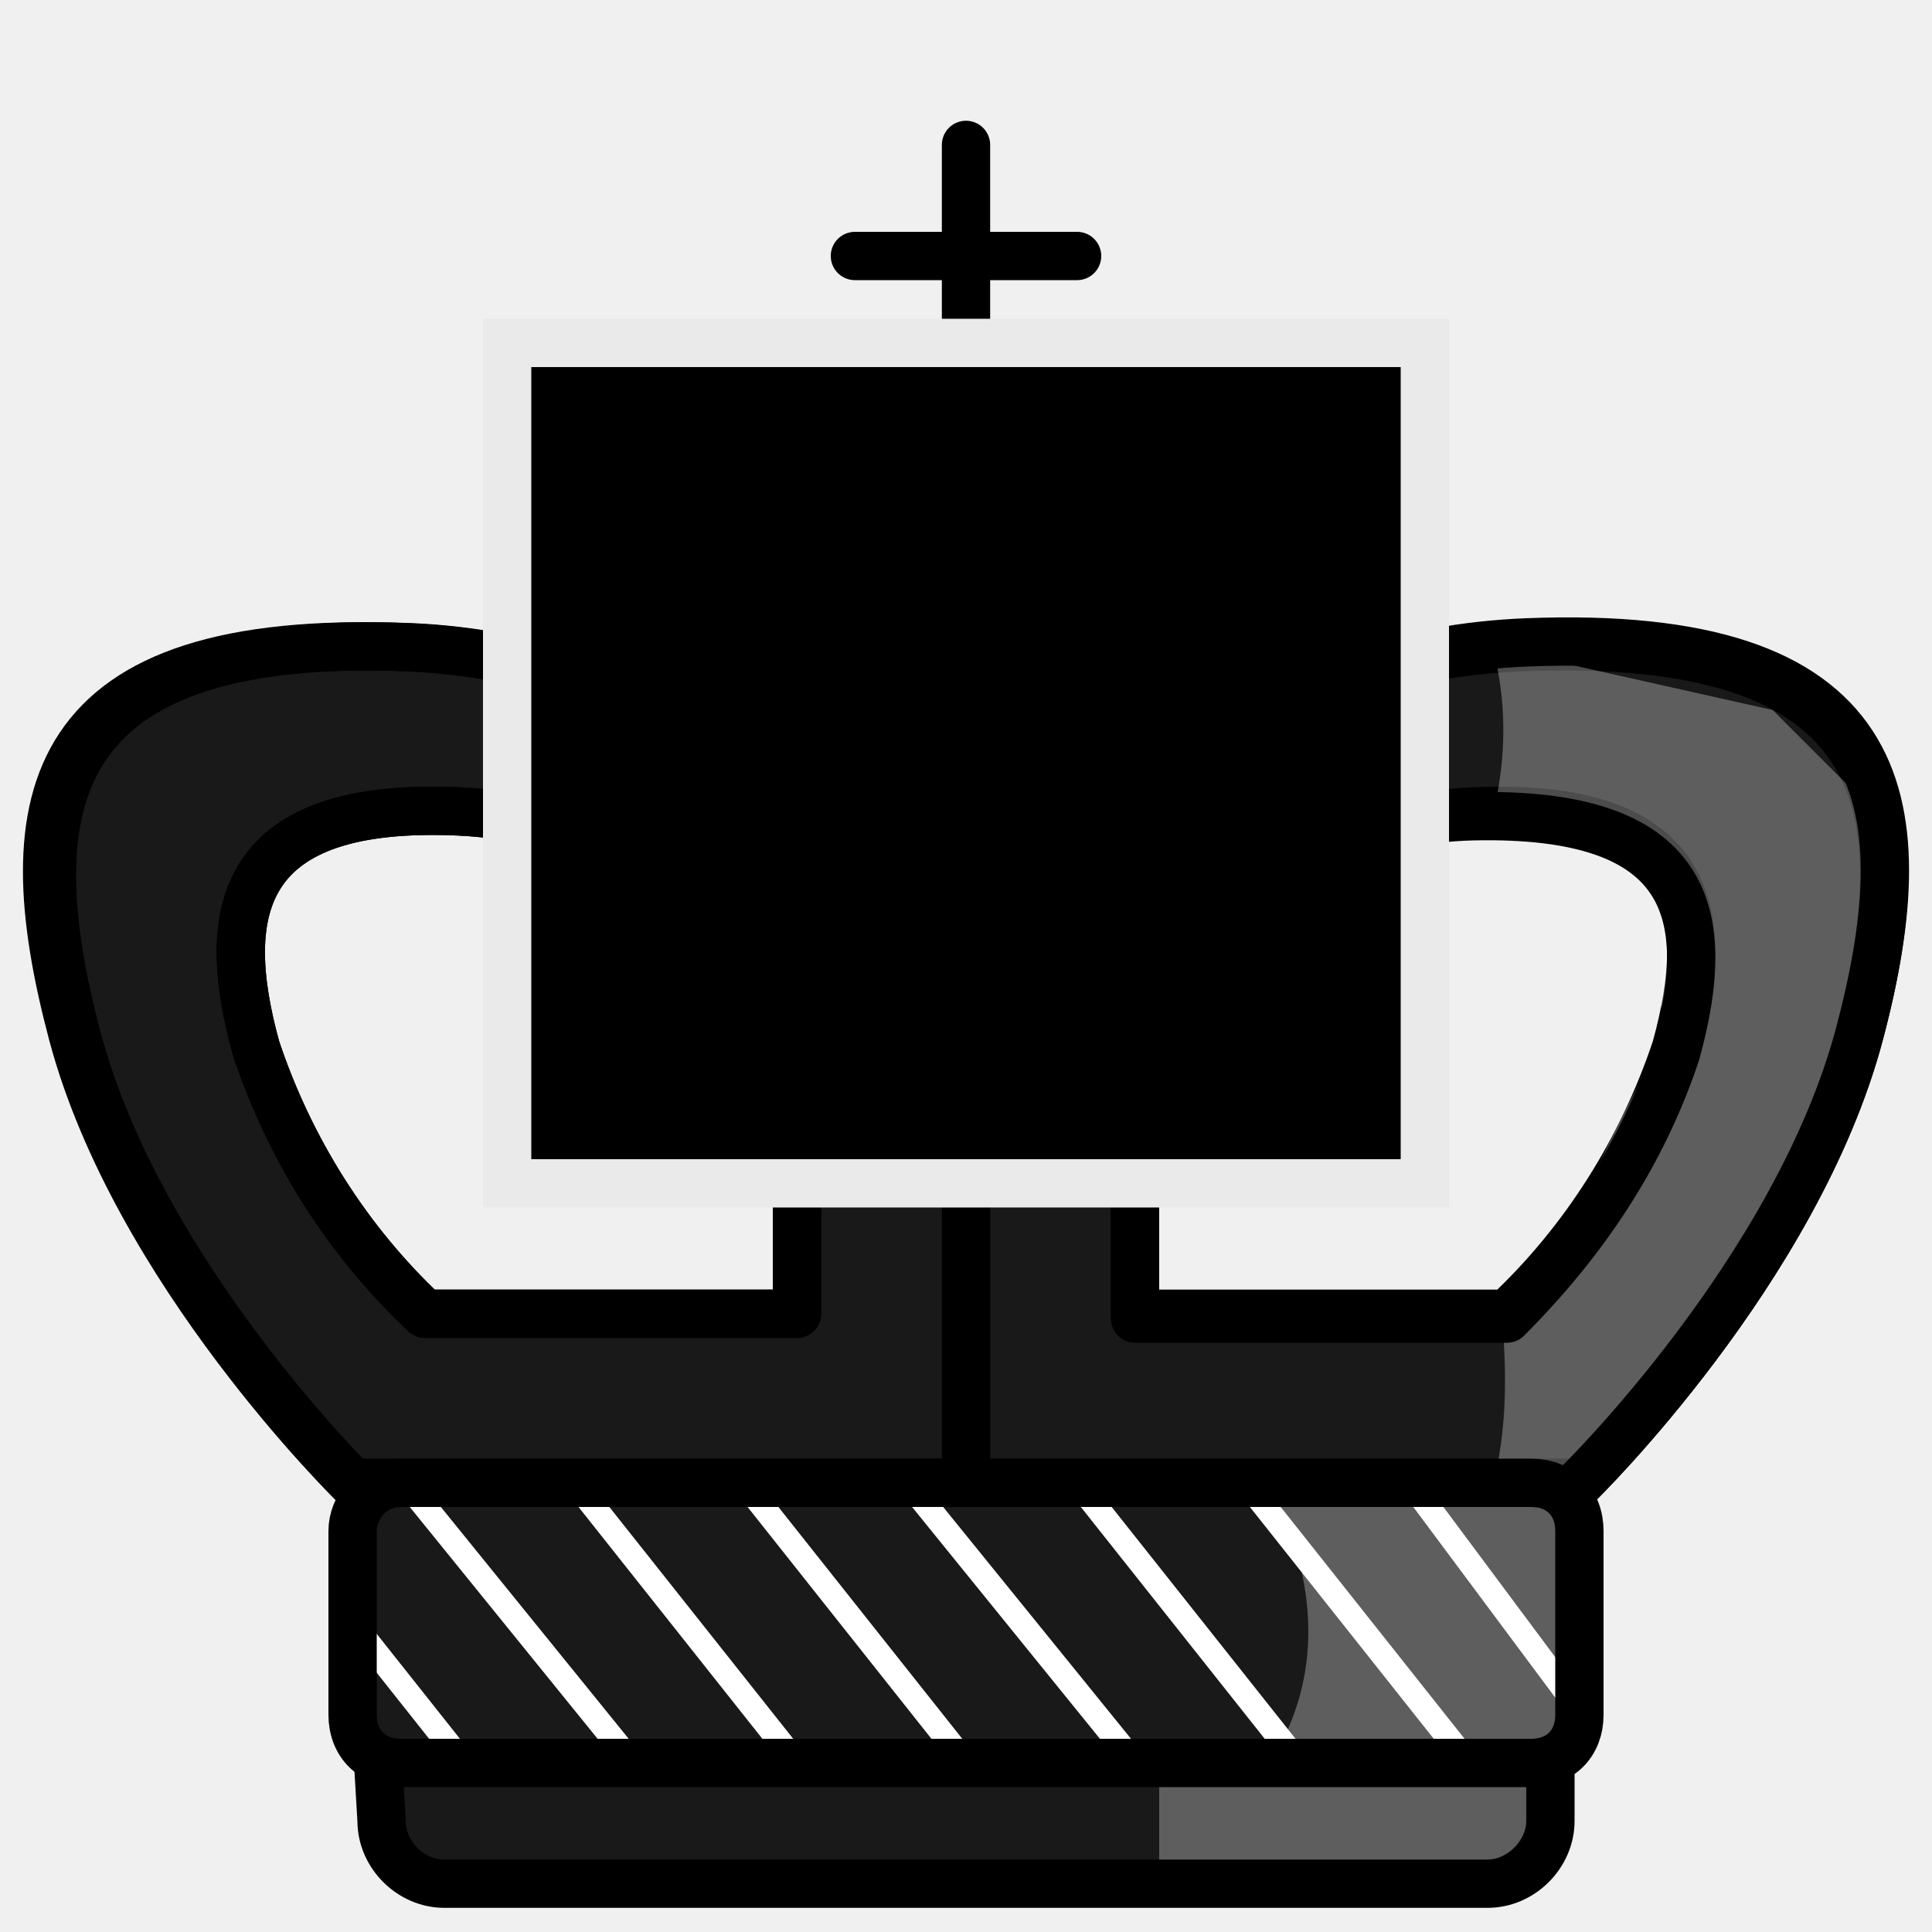
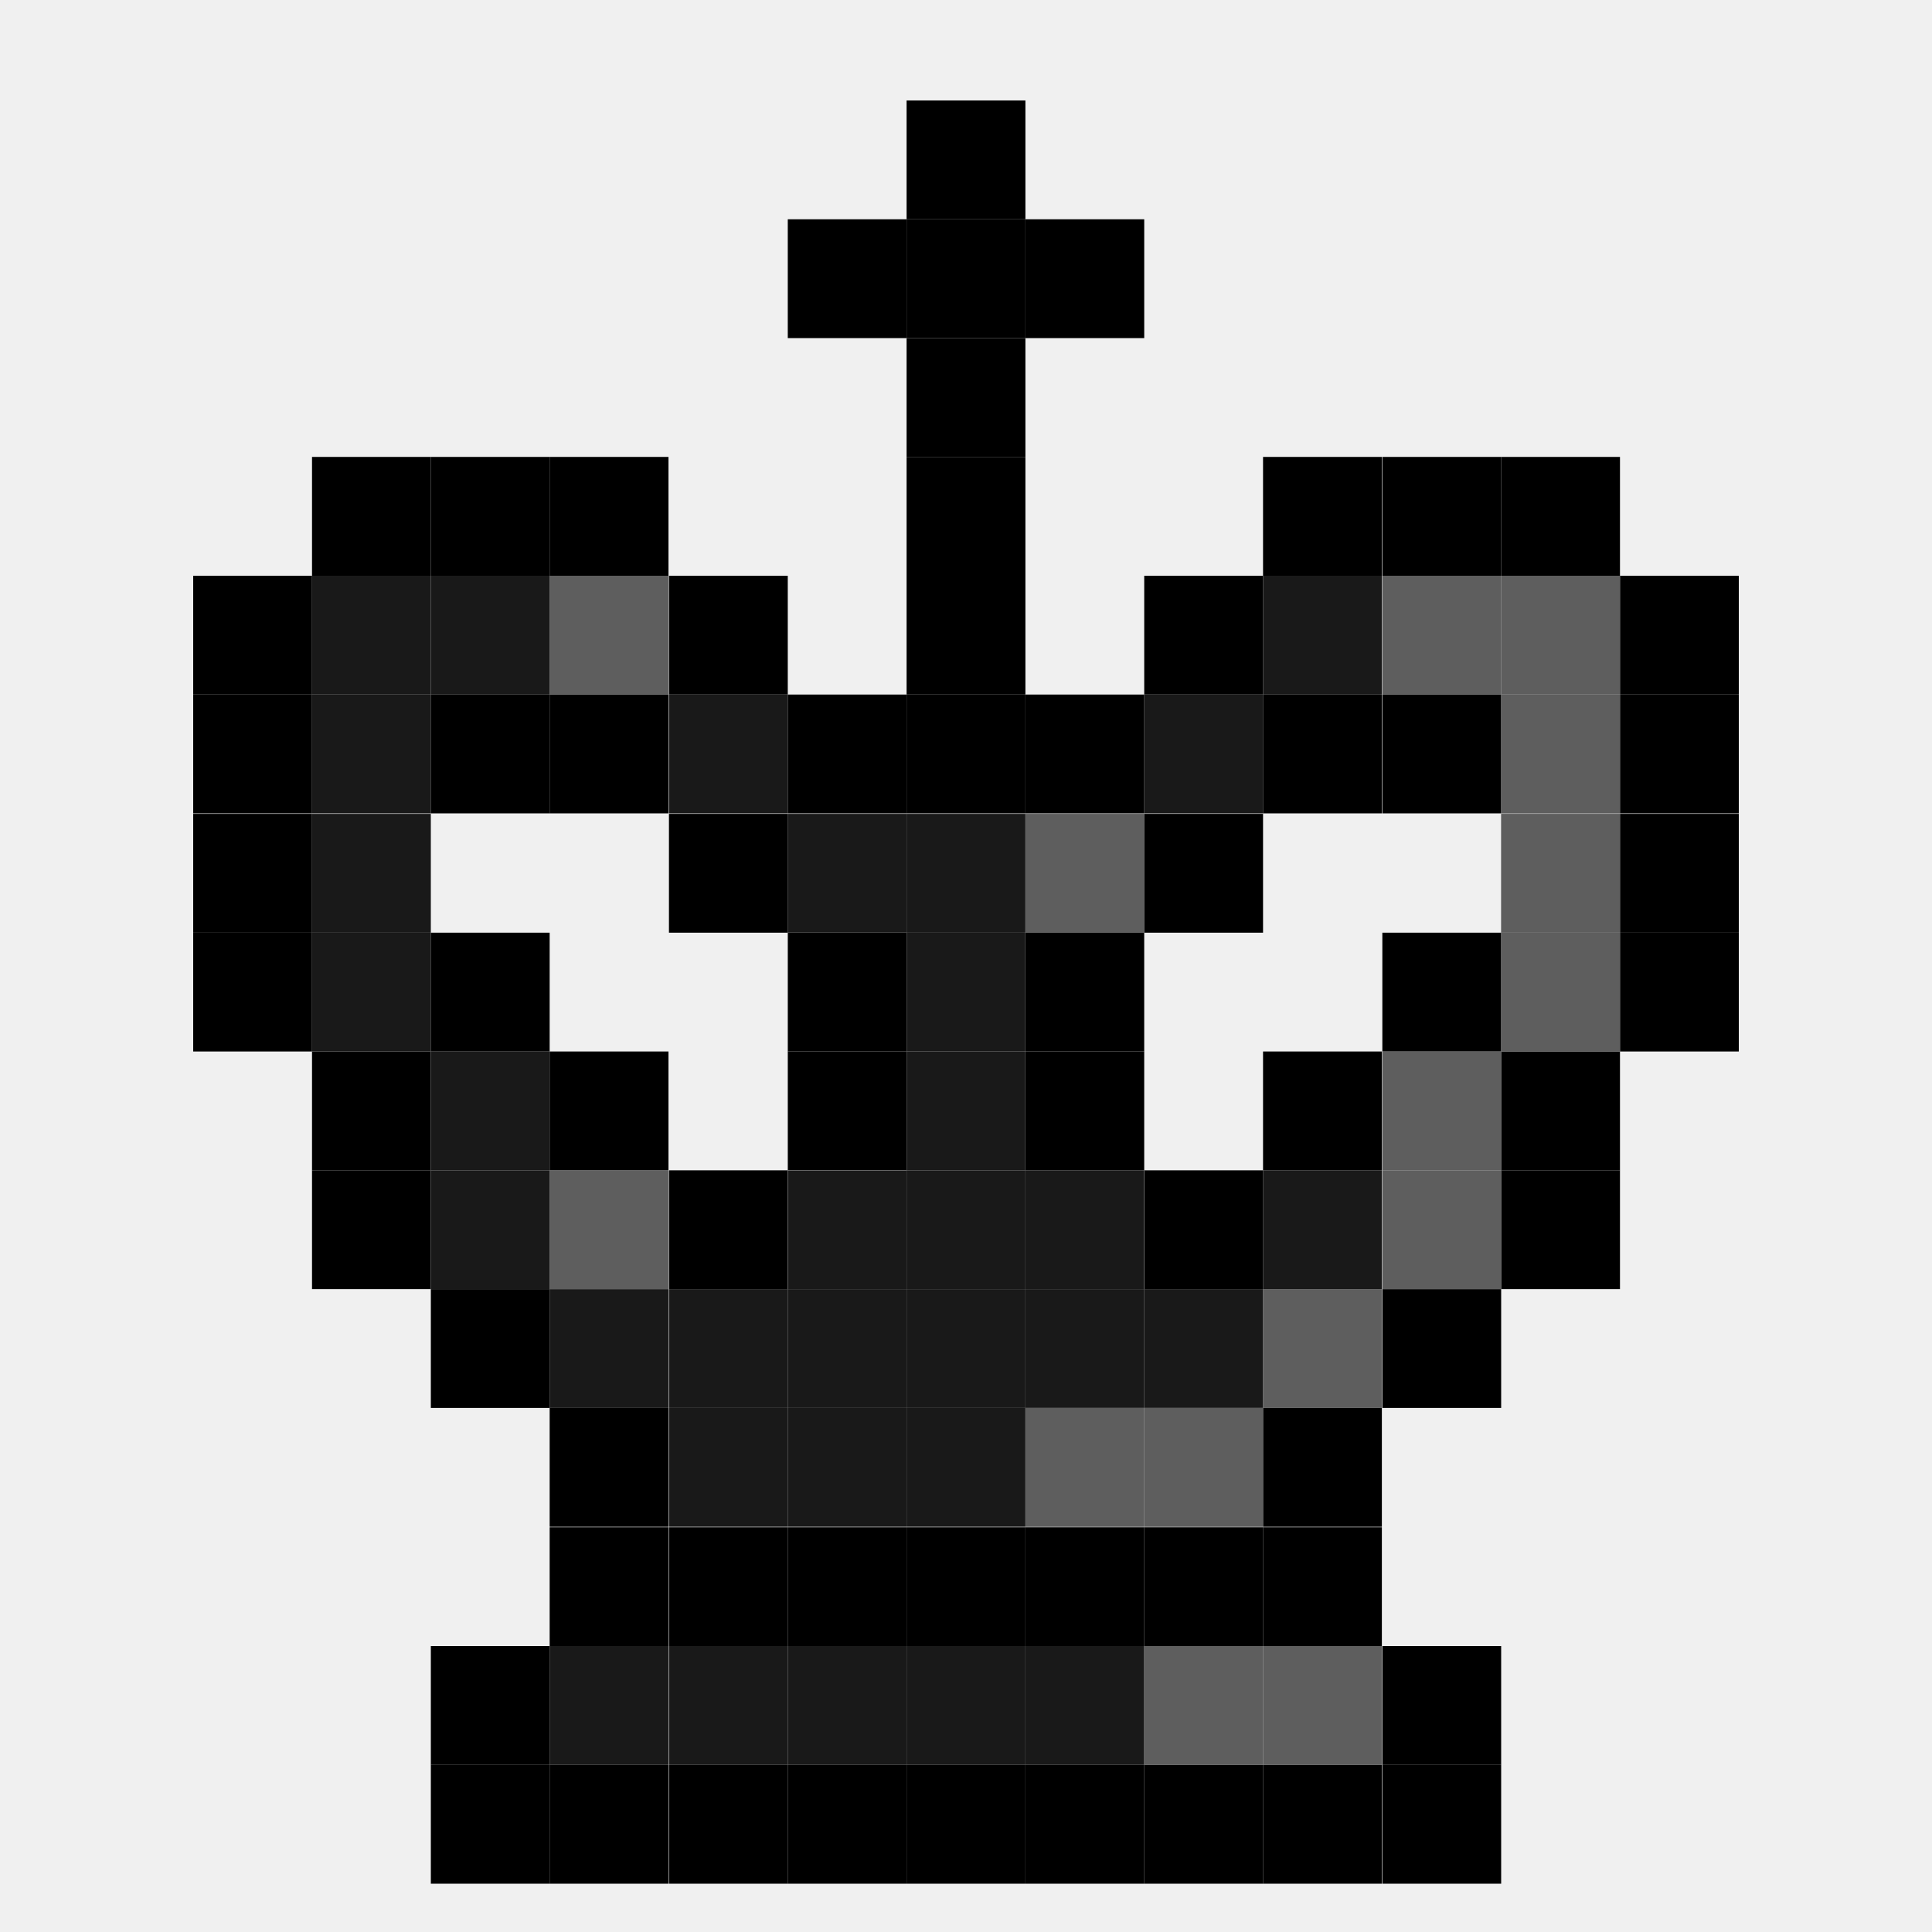
- <svg xmlns="http://www.w3.org/2000/svg" version="1.1" id="Calque_1" x="0px" y="0px" viewBox="0 0 40 40" style="enable-background:new 0 0 40 40;" xml:space="preserve">
-   <style type="text/css">
- 	.st0{fill:#191919;stroke:#000000;stroke-linecap:round;stroke-linejoin:round;}
- 	.st1{fill:none;stroke:#000000;stroke-linecap:round;stroke-linejoin:round;}
- 	.st2{fill-rule:evenodd;clip-rule:evenodd;fill:#191919;stroke:#000000;stroke-linecap:round;stroke-linejoin:round;}
- 	.st3{opacity:0.3;fill-rule:evenodd;clip-rule:evenodd;fill:#FFFFFF;enable-background:new    ;}
- 	.st4{fill:#191919;}
- 	.st5{fill:none;stroke:#FFFFFF;stroke-width:0.5;stroke-linecap:round;stroke-linejoin:round;}
- 	.st6{fill:none;stroke:#000000;stroke-miterlimit:10;}
- 	.st7{opacity:0.3;fill:#FFFFFF;enable-background:new    ;}
- 	.st8{stroke:#EAEAEA;stroke-miterlimit:10;}
- </style>
-   <path class="st0" d="M7.8,36h24.3l0,0v1.7c0,0.7-0.6,1.3-1.3,1.3H9.2c-0.7,0-1.3-0.6-1.3-1.3l0,0L7.8,36L7.8,36z" />
-   <line class="st1" x1="20" y1="12.2" x2="20" y2="3" />
-   <line class="st1" x1="17.7" y1="5.3" x2="22.3" y2="5.3" />
-   <path class="st2" d="M20,26.1l-4.6-10.4c0.6-3.3,1.2-5.8,4.6-5.8s4,2.4,4.6,5.8L20,26.1z" />
-   <path class="st3" d="M20.5,9.9c0.7,3.4,0.7,7,0,10.4l3.5-4.6v-3.5L20.5,9.9z" />
-   <path class="st2" d="M31.5,13.4C24,13.7,20,19.8,20,22.6v8.1h12.7c0,0,4.5-4.4,5.8-9.3S39,13.1,31.5,13.4z M34.7,21.7  c-0.7,2.1-1.9,4-3.5,5.5h-7.7v-4.9c0-1.7,2.5-5.3,7-5.5S35.5,18.8,34.7,21.7z" />
-   <path class="st2" d="M8.4,13.4c7.5,0.3,11.6,6.4,11.6,9.2v8.1H7.3c0,0-4.5-4.4-5.8-9.3S0.9,13.1,8.4,13.4z M5.3,21.7  c0.7,2.1,1.9,4,3.5,5.5h7.7v-4.9c0-1.7-2.5-5.3-7-5.5S4.5,18.8,5.3,21.7z" />
-   <path class="st3" d="M30.9,13.4c0.3,1.1,0.3,2.3,0,3.5l3.5,1.1v3.5l-2.3,4.6l-1,1.2c0.1,1.2,0.1,2.3-0.2,3.5h2.3l3.5-5.7l2.3-5.8  v-2.3l-2.3-2.3L30.9,13.4z" />
-   <path class="st4" d="M8.3,30.7h23.4c0.6,0,1,0.4,1,1v3.8c0,0.6-0.4,1-1,1H8.3c-0.6,0-1-0.4-1-1v-3.8C7.3,31.2,7.7,30.7,8.3,30.7z" />
-   <line class="st5" x1="9.6" y1="36.5" x2="7.3" y2="33.6" />
-   <polyline class="st5" points="32.7,35.4 29.2,30.7 25.8,30.7 30.4,36.5 26.9,36.5 22.3,30.7 18.8,30.7 23.5,36.5 20,36.5 15.4,30.7   11.9,30.7 16.5,36.5 13.1,36.5 8.4,30.7 " />
-   <path class="st3" d="M32.7,36.5h-6.4c1.1-1.8,1-3.7,0-5.8h6.4V36.5z" />
-   <path class="st1" d="M23.5,27.3h7.7c1.6-1.6,2.8-3.4,3.5-5.5c0.8-2.9,0.3-5-4.2-4.9s-7,3.8-7,5.5L23.5,27.3z" />
-   <path class="st1" d="M32.7,30.7c0,0,4.5-4.4,5.8-9.3s0.6-8.4-6.9-8.1c-2.5,0.1-4.9,0.9-6.9,2.3C24,12.4,23.4,9.9,20,9.9  s-4,2.4-4.6,5.8l0,0c-2-1.4-4.5-2.2-6.9-2.3c-7.5-0.3-8.2,3.2-6.9,8.1s5.8,9.3,5.8,9.3" />
-   <path class="st1" d="M5.3,21.7c0.7,2.1,1.9,4,3.5,5.5h7.7v-4.9c0-1.7-2.5-5.3-7-5.5S4.5,18.8,5.3,21.7z" />
-   <path class="st6" d="M8.3,30.7h23.4c0.6,0,1,0.4,1,1v3.8c0,0.6-0.4,1-1,1H8.3c-0.6,0-1-0.4-1-1v-3.8C7.3,31.2,7.7,30.7,8.3,30.7z" />
-   <path class="st7" d="M24,37h7.6l0,0v0.7c0,0.4-0.4,0.8-0.8,0.8H24l0,0V37L24,37z" />
-   <rect x="10.5" y="7.1" class="st8" width="19" height="17.4" />
+ <svg xmlns="http://www.w3.org/2000/svg" id="Calque_1" data-name="Calque 1" viewBox="0 0 40 40">
+   <defs>
+     <style>.cls-1{fill:#191919;}.cls-2,.cls-3{fill:#fff;}.cls-3{opacity:0.3;}</style>
+   </defs>
+   <rect x="8.92" y="36.54" width="2.46" height="2.46" />
+   <rect x="8.92" y="34.08" width="2.46" height="2.46" />
+   <rect x="11.38" y="36.54" width="2.46" height="2.46" />
+   <rect x="13.85" y="36.54" width="2.46" height="2.46" />
+   <rect x="16.31" y="36.54" width="2.46" height="2.46" />
+   <rect x="18.77" y="36.54" width="2.46" height="2.46" />
+   <rect x="21.23" y="36.54" width="2.46" height="2.46" />
+   <rect x="23.69" y="36.54" width="2.46" height="2.46" />
+   <rect x="26.15" y="36.54" width="2.46" height="2.46" />
+   <rect x="28.62" y="36.54" width="2.46" height="2.46" />
+   <rect x="28.62" y="34.08" width="2.46" height="2.46" />
+   <rect x="26.15" y="31.62" width="2.46" height="2.46" />
+   <rect x="26.15" y="29.15" width="2.46" height="2.46" />
+   <rect x="31.08" y="24.23" width="2.46" height="2.46" />
+   <rect x="28.62" y="26.69" width="2.46" height="2.46" />
+   <rect x="31.08" y="21.77" width="2.46" height="2.46" />
+   <rect x="31.08" y="9.46" width="2.46" height="2.46" />
+   <rect x="33.54" y="19.31" width="2.46" height="2.46" />
+   <rect x="33.54" y="16.85" width="2.46" height="2.46" />
+   <rect x="33.54" y="14.38" width="2.46" height="2.46" />
+   <rect x="33.54" y="11.92" width="2.46" height="2.46" />
+   <rect x="28.62" y="9.46" width="2.46" height="2.46" />
+   <rect x="26.15" y="9.46" width="2.46" height="2.46" />
+   <rect x="4" y="11.92" width="2.46" height="2.46" />
+   <rect x="6.46" y="9.46" width="2.46" height="2.46" />
+   <rect x="8.92" y="9.46" width="2.46" height="2.46" />
+   <rect x="11.38" y="9.46" width="2.46" height="2.46" />
+   <rect x="13.85" y="11.92" width="2.46" height="2.46" />
+   <rect x="16.31" y="4.54" width="2.46" height="2.46" />
+   <rect x="18.77" y="4.54" width="2.46" height="2.46" />
+   <rect x="18.77" y="7" width="2.46" height="2.46" />
+   <rect x="18.77" y="9.46" width="2.46" height="2.46" />
+   <rect x="18.77" y="11.92" width="2.46" height="2.46" />
+   <rect x="21.23" y="4.54" width="2.46" height="2.46" />
+   <rect x="18.77" y="2.08" width="2.46" height="2.46" />
+   <rect x="16.31" y="14.38" width="2.46" height="2.46" />
+   <rect x="18.77" y="14.38" width="2.46" height="2.46" />
+   <rect x="21.23" y="14.38" width="2.46" height="2.46" />
+   <rect x="23.69" y="11.92" width="2.46" height="2.46" />
+   <rect x="21.23" y="31.62" width="2.46" height="2.46" />
+   <rect x="18.77" y="31.62" width="2.46" height="2.46" />
+   <rect x="16.31" y="31.62" width="2.46" height="2.46" />
+   <rect x="13.85" y="31.62" width="2.46" height="2.46" />
+   <rect x="11.38" y="31.62" width="2.46" height="2.46" />
+   <rect x="11.38" y="29.15" width="2.46" height="2.46" />
+   <rect x="8.92" y="26.69" width="2.46" height="2.46" />
+   <rect x="6.46" y="24.23" width="2.46" height="2.46" />
+   <rect x="4" y="19.31" width="2.46" height="2.46" />
+   <rect x="6.46" y="21.77" width="2.46" height="2.46" />
+   <rect x="4" y="16.85" width="2.46" height="2.46" />
+   <rect x="4" y="14.38" width="2.46" height="2.46" />
+   <rect x="23.69" y="31.62" width="2.46" height="2.46" />
+   <rect class="cls-1" x="6.46" y="11.92" width="2.46" height="2.46" />
+   <rect class="cls-1" x="11.38" y="11.92" width="2.46" height="2.46" />
+   <rect class="cls-1" x="13.85" y="14.38" width="2.46" height="2.46" />
+   <rect class="cls-1" x="6.46" y="14.38" width="2.46" height="2.46" />
+   <rect class="cls-1" x="6.46" y="16.85" width="2.46" height="2.46" />
+   <rect class="cls-1" x="6.46" y="19.31" width="2.46" height="2.46" />
+   <rect class="cls-1" x="8.92" y="11.92" width="2.46" height="2.46" />
+   <rect class="cls-1" x="8.92" y="21.77" width="2.46" height="2.46" />
+   <rect class="cls-1" x="16.31" y="16.85" width="2.46" height="2.46" />
+   <rect class="cls-1" x="18.77" y="16.85" width="2.46" height="2.46" />
+   <rect class="cls-1" x="18.77" y="19.31" width="2.46" height="2.46" />
+   <rect class="cls-2" x="16.31" y="19.31" width="2.46" height="2.46" />
+   <rect class="cls-1" x="18.77" y="21.77" width="2.46" height="2.46" />
+   <rect class="cls-2" x="21.23" y="21.77" width="2.46" height="2.46" />
+   <rect class="cls-1" x="16.31" y="24.23" width="2.46" height="2.46" />
+   <rect class="cls-2" x="16.31" y="21.77" width="2.46" height="2.46" />
+   <rect class="cls-1" x="18.77" y="24.23" width="2.46" height="2.46" />
+   <rect class="cls-1" x="16.31" y="29.15" width="2.46" height="2.46" />
+   <rect class="cls-2" x="13.85" y="24.23" width="2.46" height="2.46" />
+   <rect class="cls-1" x="13.85" y="29.15" width="2.46" height="2.46" />
+   <rect class="cls-1" x="18.77" y="29.15" width="2.46" height="2.46" />
+   <rect class="cls-1" x="21.23" y="29.15" width="2.46" height="2.46" />
+   <rect class="cls-1" x="23.69" y="29.15" width="2.46" height="2.46" />
+   <rect class="cls-1" x="13.85" y="34.08" width="2.46" height="2.46" />
+   <rect class="cls-1" x="11.38" y="34.08" width="2.46" height="2.46" />
+   <rect class="cls-1" x="16.31" y="34.08" width="2.46" height="2.46" />
+   <rect class="cls-1" x="18.77" y="34.08" width="2.46" height="2.46" />
+   <rect class="cls-1" x="21.23" y="34.08" width="2.46" height="2.46" />
+   <rect class="cls-1" x="23.69" y="34.08" width="2.46" height="2.46" />
+   <rect class="cls-1" x="26.15" y="34.08" width="2.46" height="2.46" />
+   <rect class="cls-1" x="21.23" y="24.23" width="2.46" height="2.46" />
+   <rect class="cls-2" x="23.69" y="24.23" width="2.46" height="2.46" />
+   <rect class="cls-1" x="26.15" y="24.23" width="2.46" height="2.46" />
+   <rect class="cls-1" x="28.62" y="24.23" width="2.46" height="2.46" />
+   <rect class="cls-2" x="21.23" y="19.31" width="2.46" height="2.46" />
+   <rect class="cls-1" x="21.23" y="16.85" width="2.46" height="2.46" />
+   <rect class="cls-1" x="23.69" y="14.38" width="2.46" height="2.46" />
+   <rect class="cls-1" x="28.62" y="21.77" width="2.46" height="2.46" />
+   <rect class="cls-1" x="28.62" y="11.92" width="2.46" height="2.46" />
+   <rect class="cls-1" x="26.15" y="11.92" width="2.46" height="2.46" />
+   <rect class="cls-1" x="11.38" y="24.23" width="2.46" height="2.46" />
+   <rect class="cls-1" x="16.31" y="26.69" width="2.46" height="2.46" />
+   <rect class="cls-1" x="18.77" y="26.69" width="2.46" height="2.46" />
+   <rect class="cls-1" x="13.85" y="26.69" width="2.46" height="2.46" />
+   <rect class="cls-1" x="21.23" y="26.69" width="2.46" height="2.46" />
+   <rect class="cls-1" x="23.69" y="26.69" width="2.46" height="2.46" />
+   <rect class="cls-1" x="26.15" y="26.69" width="2.46" height="2.46" />
+   <rect class="cls-1" x="11.38" y="26.69" width="2.46" height="2.46" />
+   <rect class="cls-1" x="8.92" y="24.23" width="2.46" height="2.46" />
+   <rect class="cls-1" x="31.08" y="19.31" width="2.46" height="2.46" />
+   <rect class="cls-1" x="31.08" y="16.85" width="2.46" height="2.46" />
+   <rect class="cls-1" x="31.08" y="14.38" width="2.46" height="2.46" />
+   <rect class="cls-1" x="31.08" y="11.92" width="2.46" height="2.46" />
+   <rect x="13.85" y="24.23" width="2.46" height="2.46" />
+   <rect x="16.31" y="21.77" width="2.46" height="2.46" />
+   <rect x="21.23" y="21.77" width="2.46" height="2.46" />
+   <rect x="16.31" y="19.31" width="2.46" height="2.46" />
+   <rect x="21.23" y="19.31" width="2.46" height="2.46" />
+   <rect x="26.15" y="21.77" width="2.46" height="2.46" />
+   <rect x="28.62" y="19.31" width="2.46" height="2.46" />
+   <rect x="28.62" y="14.38" width="2.46" height="2.46" />
+   <rect x="23.69" y="24.23" width="2.46" height="2.46" />
+   <rect x="11.38" y="21.77" width="2.46" height="2.46" />
+   <rect x="8.92" y="19.31" width="2.46" height="2.46" />
+   <rect x="8.92" y="14.38" width="2.46" height="2.46" />
+   <rect x="11.38" y="14.38" width="2.46" height="2.46" />
+   <rect x="13.85" y="16.85" width="2.46" height="2.46" />
+   <rect x="23.69" y="16.85" width="2.46" height="2.46" />
+   <rect x="26.15" y="14.38" width="2.46" height="2.46" />
+   <rect class="cls-3" x="26.15" y="34.08" width="2.46" height="2.46" />
+   <rect class="cls-3" x="23.69" y="29.15" width="2.46" height="2.46" />
+   <rect class="cls-3" x="21.23" y="29.15" width="2.46" height="2.46" />
+   <rect class="cls-3" x="11.38" y="24.23" width="2.46" height="2.46" />
+   <rect class="cls-3" x="26.15" y="26.69" width="2.46" height="2.46" />
+   <rect class="cls-3" x="28.62" y="24.23" width="2.46" height="2.46" />
+   <rect class="cls-3" x="28.62" y="21.77" width="2.46" height="2.46" />
+   <rect class="cls-3" x="31.08" y="19.31" width="2.46" height="2.46" />
+   <rect class="cls-3" x="31.08" y="16.85" width="2.46" height="2.46" />
+   <rect class="cls-3" x="31.08" y="14.38" width="2.46" height="2.46" />
+   <rect class="cls-3" x="31.08" y="11.92" width="2.46" height="2.46" />
+   <rect class="cls-3" x="28.62" y="11.92" width="2.46" height="2.46" />
+   <rect class="cls-3" x="11.38" y="11.92" width="2.46" height="2.46" />
+   <rect class="cls-3" x="21.23" y="16.85" width="2.46" height="2.46" />
+   <rect class="cls-3" x="23.69" y="34.08" width="2.46" height="2.46" />
</svg>
